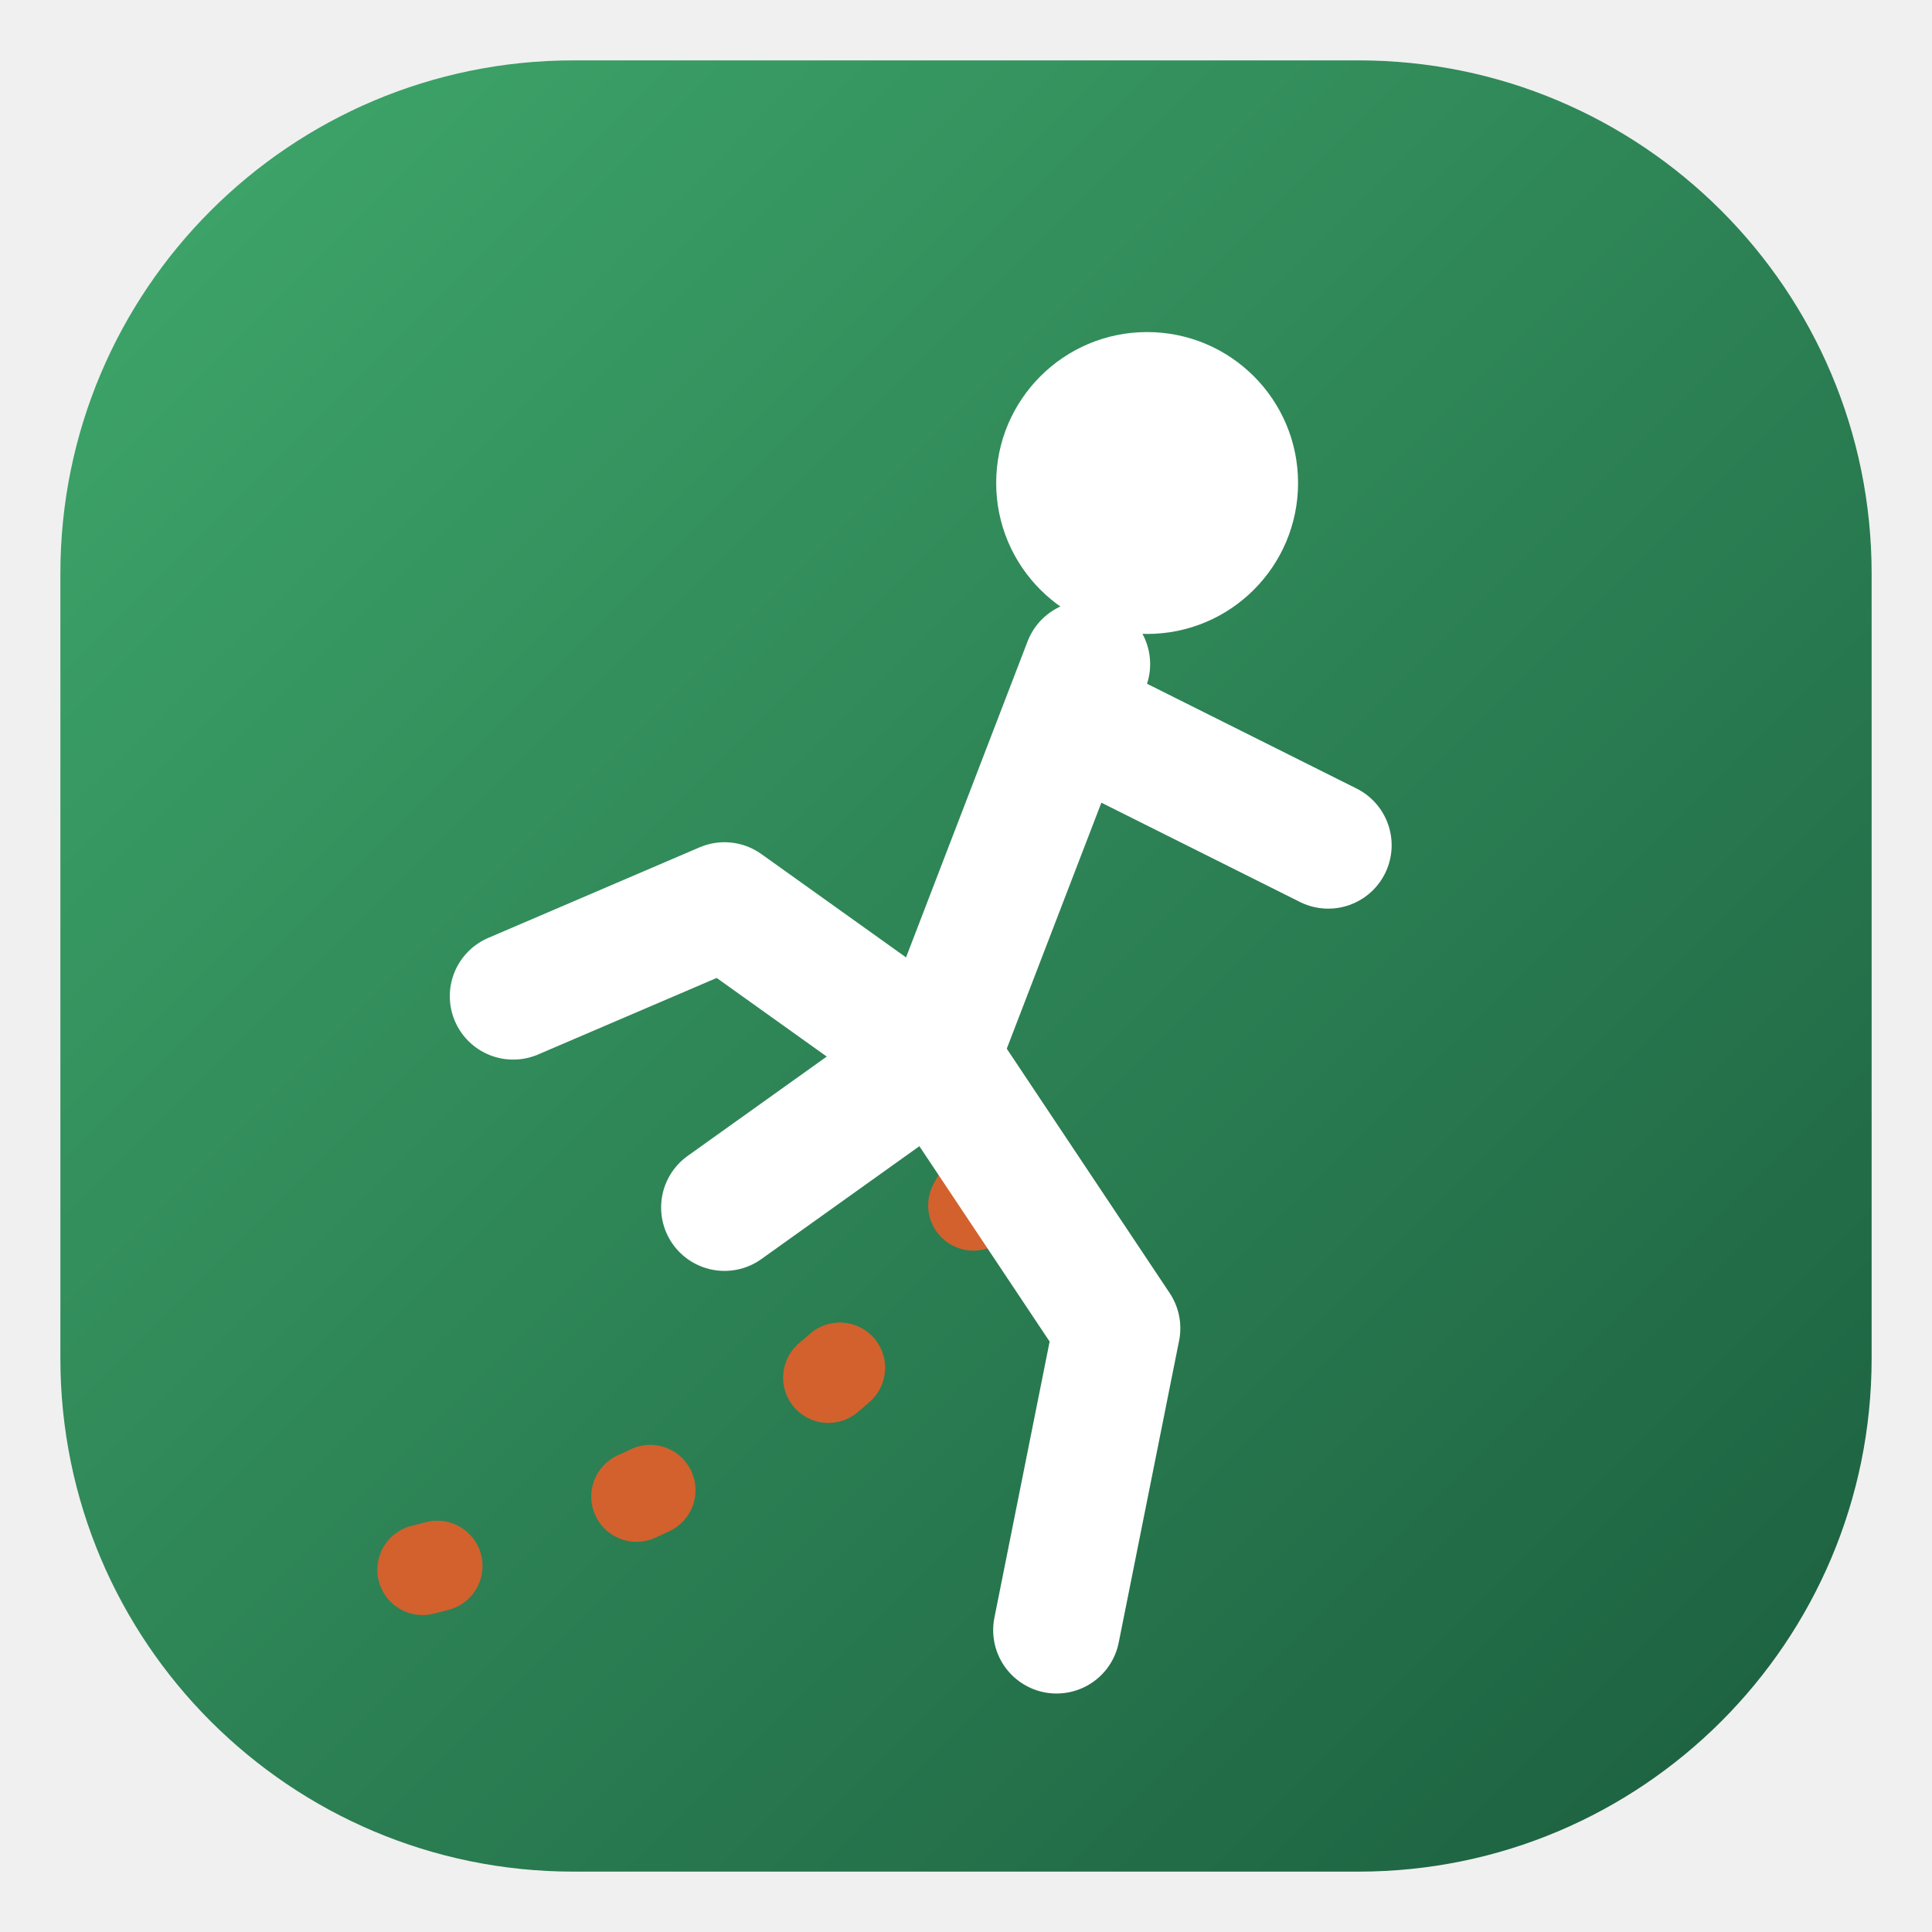
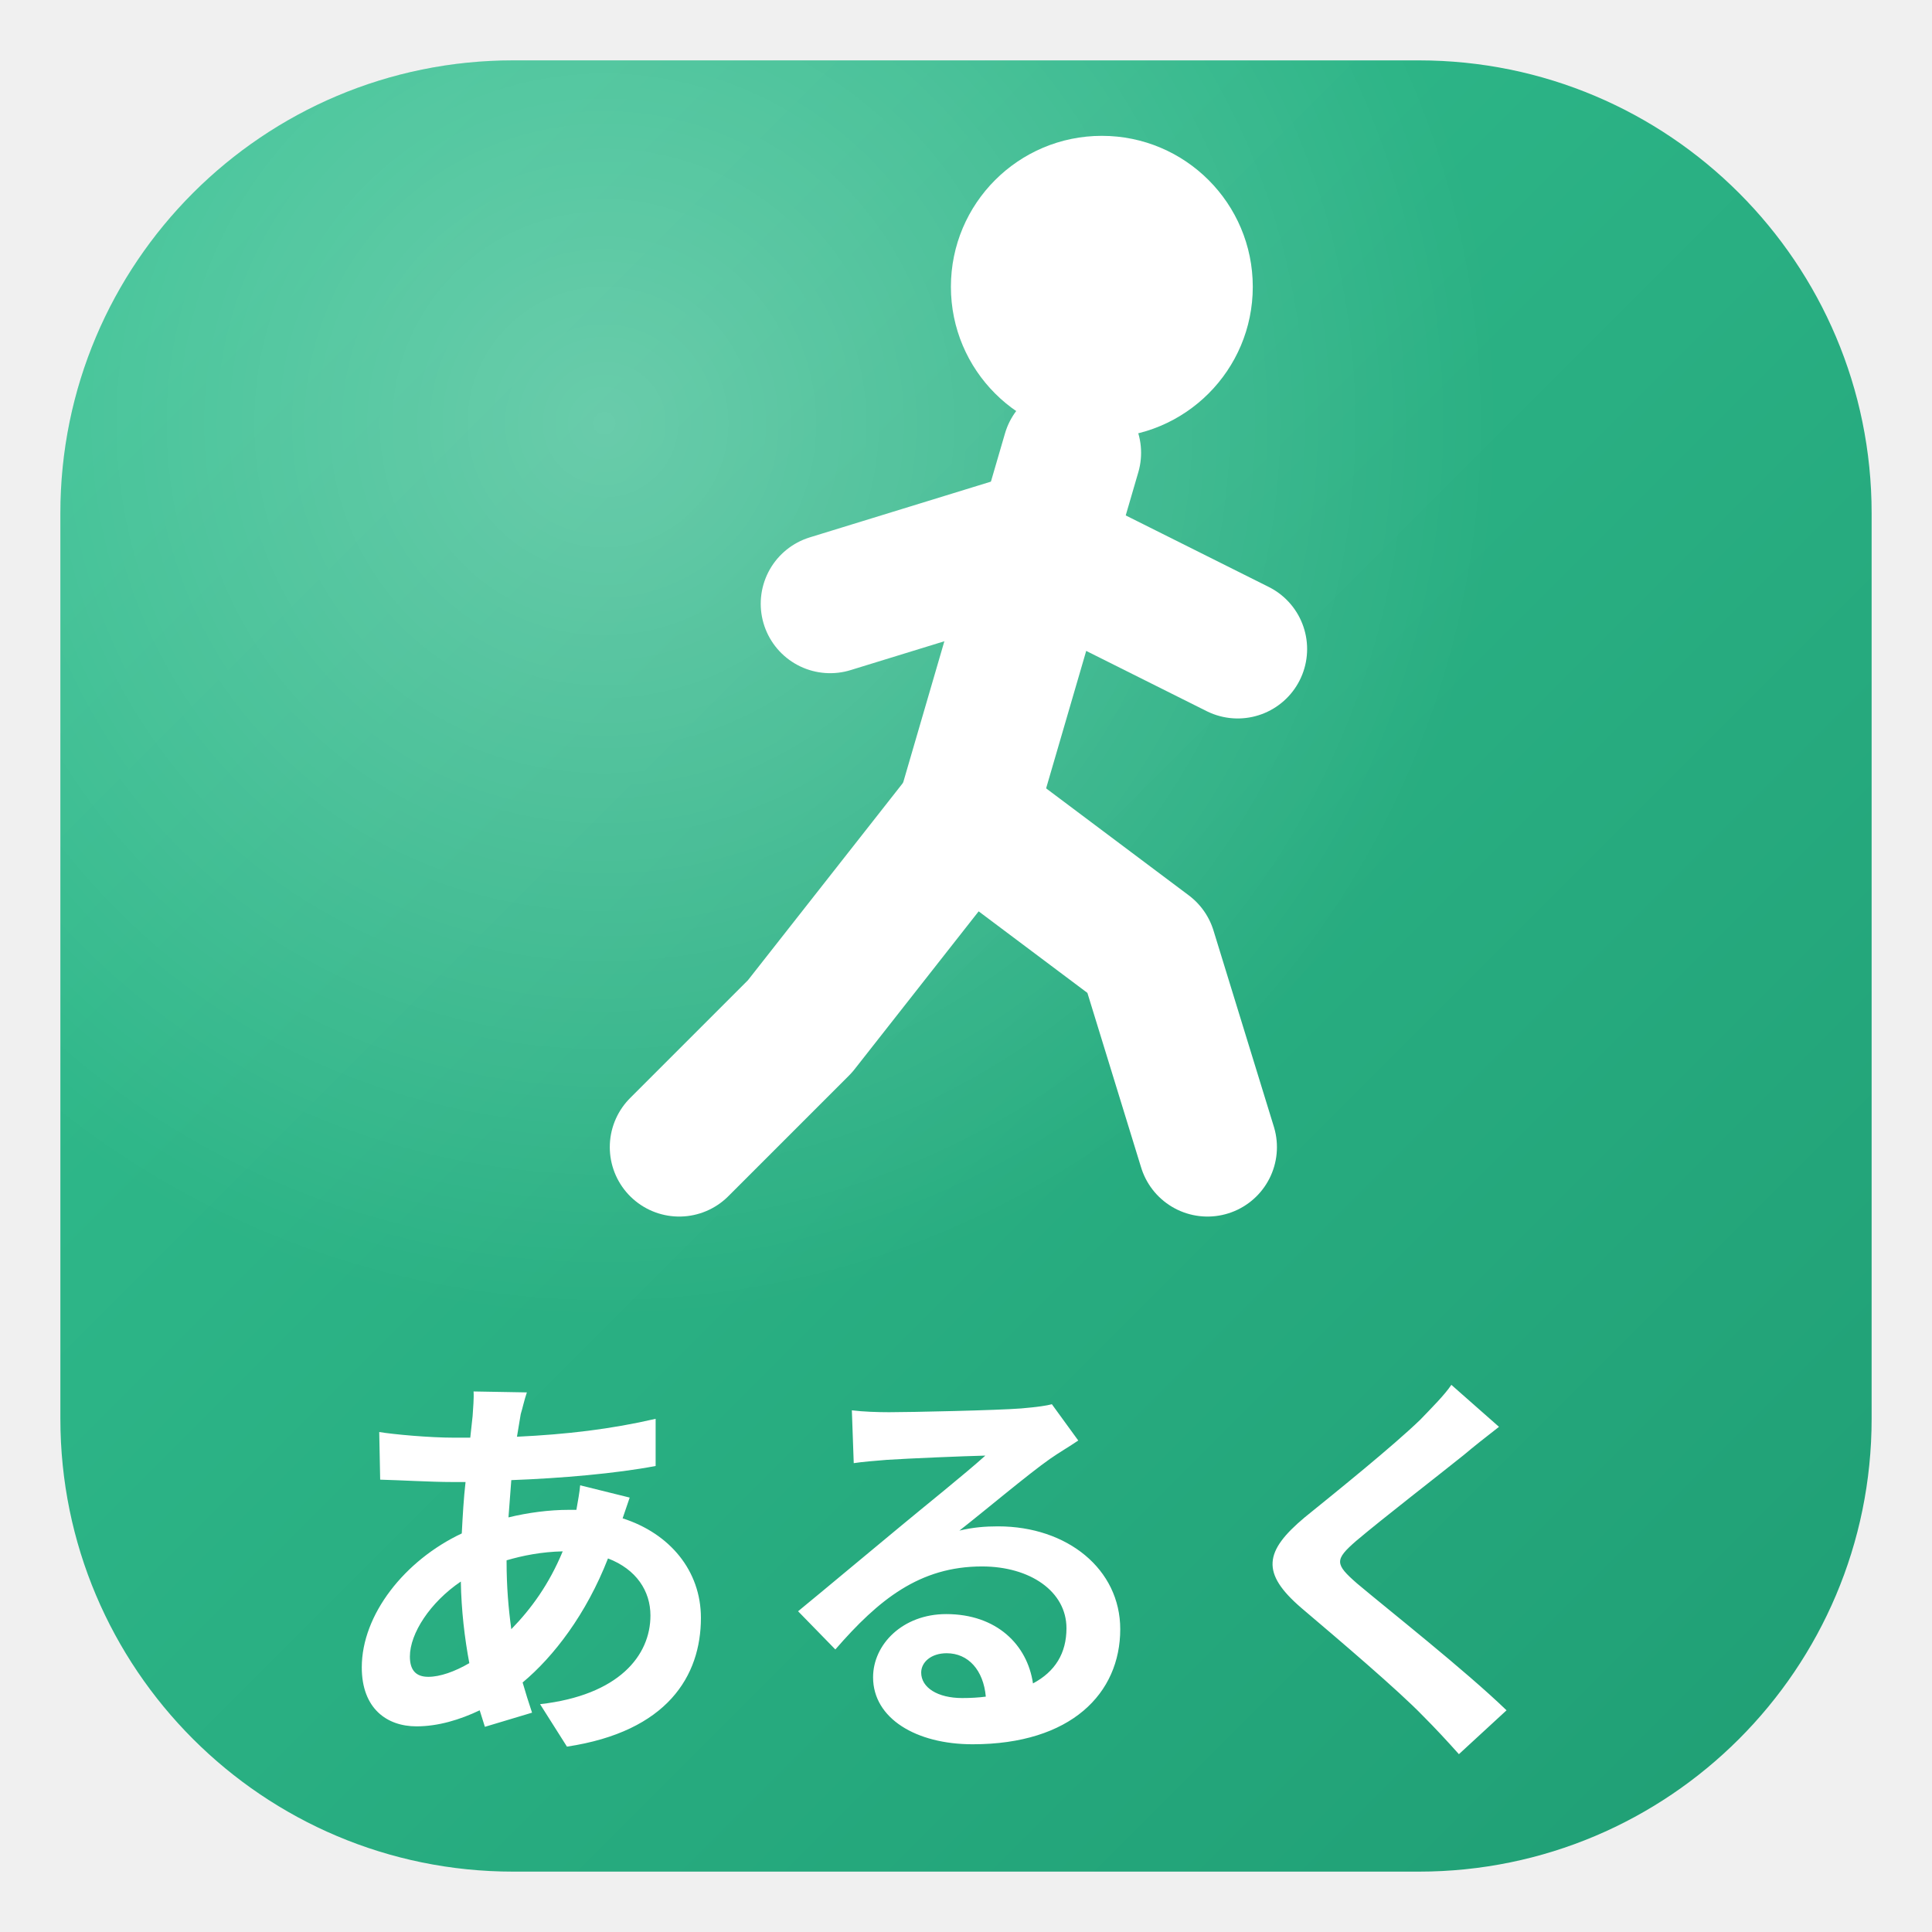
- <svg xmlns="http://www.w3.org/2000/svg" viewBox="0 0 64 64" role="img" aria-label="aruku ロゴ">
+ <svg xmlns="http://www.w3.org/2000/svg" viewBox="0 0 64 64" role="img" aria-label="あるく ロゴ（歩く人）">
  <defs>
-     <linearGradient id="arukuLogo" x1="0" y1="0" x2="1" y2="1">
-       <stop offset="0" stop-color="#3fa86b" />
-       <stop offset="1" stop-color="#1b5e3f" />
+     <linearGradient id="arukuTile" x1="0" y1="0" x2="1" y2="1">
+       <stop offset="0" stop-color="#34c191" />
+       <stop offset="1" stop-color="#1f9e74" />
    </linearGradient>
+     <radialGradient id="arukuGloss" cx="0.3" cy="0.2" r="0.9">
+       <stop offset="0" stop-color="#ffffff" stop-opacity=".28" />
+       <stop offset="0.55" stop-color="#ffffff" stop-opacity="0" />
+     </radialGradient>
  </defs>
-   <rect x="2" y="2" width="60" height="60" rx="17" fill="url(#arukuLogo)" />
-   <path d="M14 52 Q30 48 34 36" fill="none" stroke="#d2612e" stroke-width="3" stroke-linecap="round" stroke-dasharray="0.5 7" />
-   <circle cx="38" cy="16" r="5" fill="#fff" />
-   <path d="M36 22 L31 35 L24 40" stroke="#fff" stroke-width="4.2" stroke-linecap="round" stroke-linejoin="round" fill="none" />
-   <path d="M31 35 L37 44 L35 54" stroke="#fff" stroke-width="4.2" stroke-linecap="round" stroke-linejoin="round" fill="none" />
-   <path d="M31 35 L24 30 L17 33" stroke="#fff" stroke-width="4.2" stroke-linecap="round" stroke-linejoin="round" fill="none" />
-   <path d="M36 24 L44 28" stroke="#fff" stroke-width="4.2" stroke-linecap="round" fill="none" />
+   <rect x="2" y="2" width="60" height="60" rx="15" fill="url(#arukuTile)" />
+   <rect x="2" y="2" width="60" height="60" rx="15" fill="url(#arukuGloss)" />
+   <g transform="translate(4.5 0)" fill="none" stroke="#fff" stroke-width="4.6" stroke-linecap="round" stroke-linejoin="round">
+     <circle cx="32" cy="9.5" r="5" fill="#fff" stroke="none" />
+     <path d="M31 15 L27.5 27" />
+     <path d="M29.5 18 L36.5 21.5" />
+     <path d="M29.5 18 L23 20" />
+     <path d="M27.5 27 L33.5 31.5 L35.5 38" />
+     <path d="M27.5 27 L22 34 L18 38" />
+   </g>
+   <text x="32" y="57" text-anchor="middle" fill="#fff" font-family="Meiryo, 'メイリオ', sans-serif" font-size="13.5" font-weight="bold" letter-spacing="1">あるく</text>
</svg>
